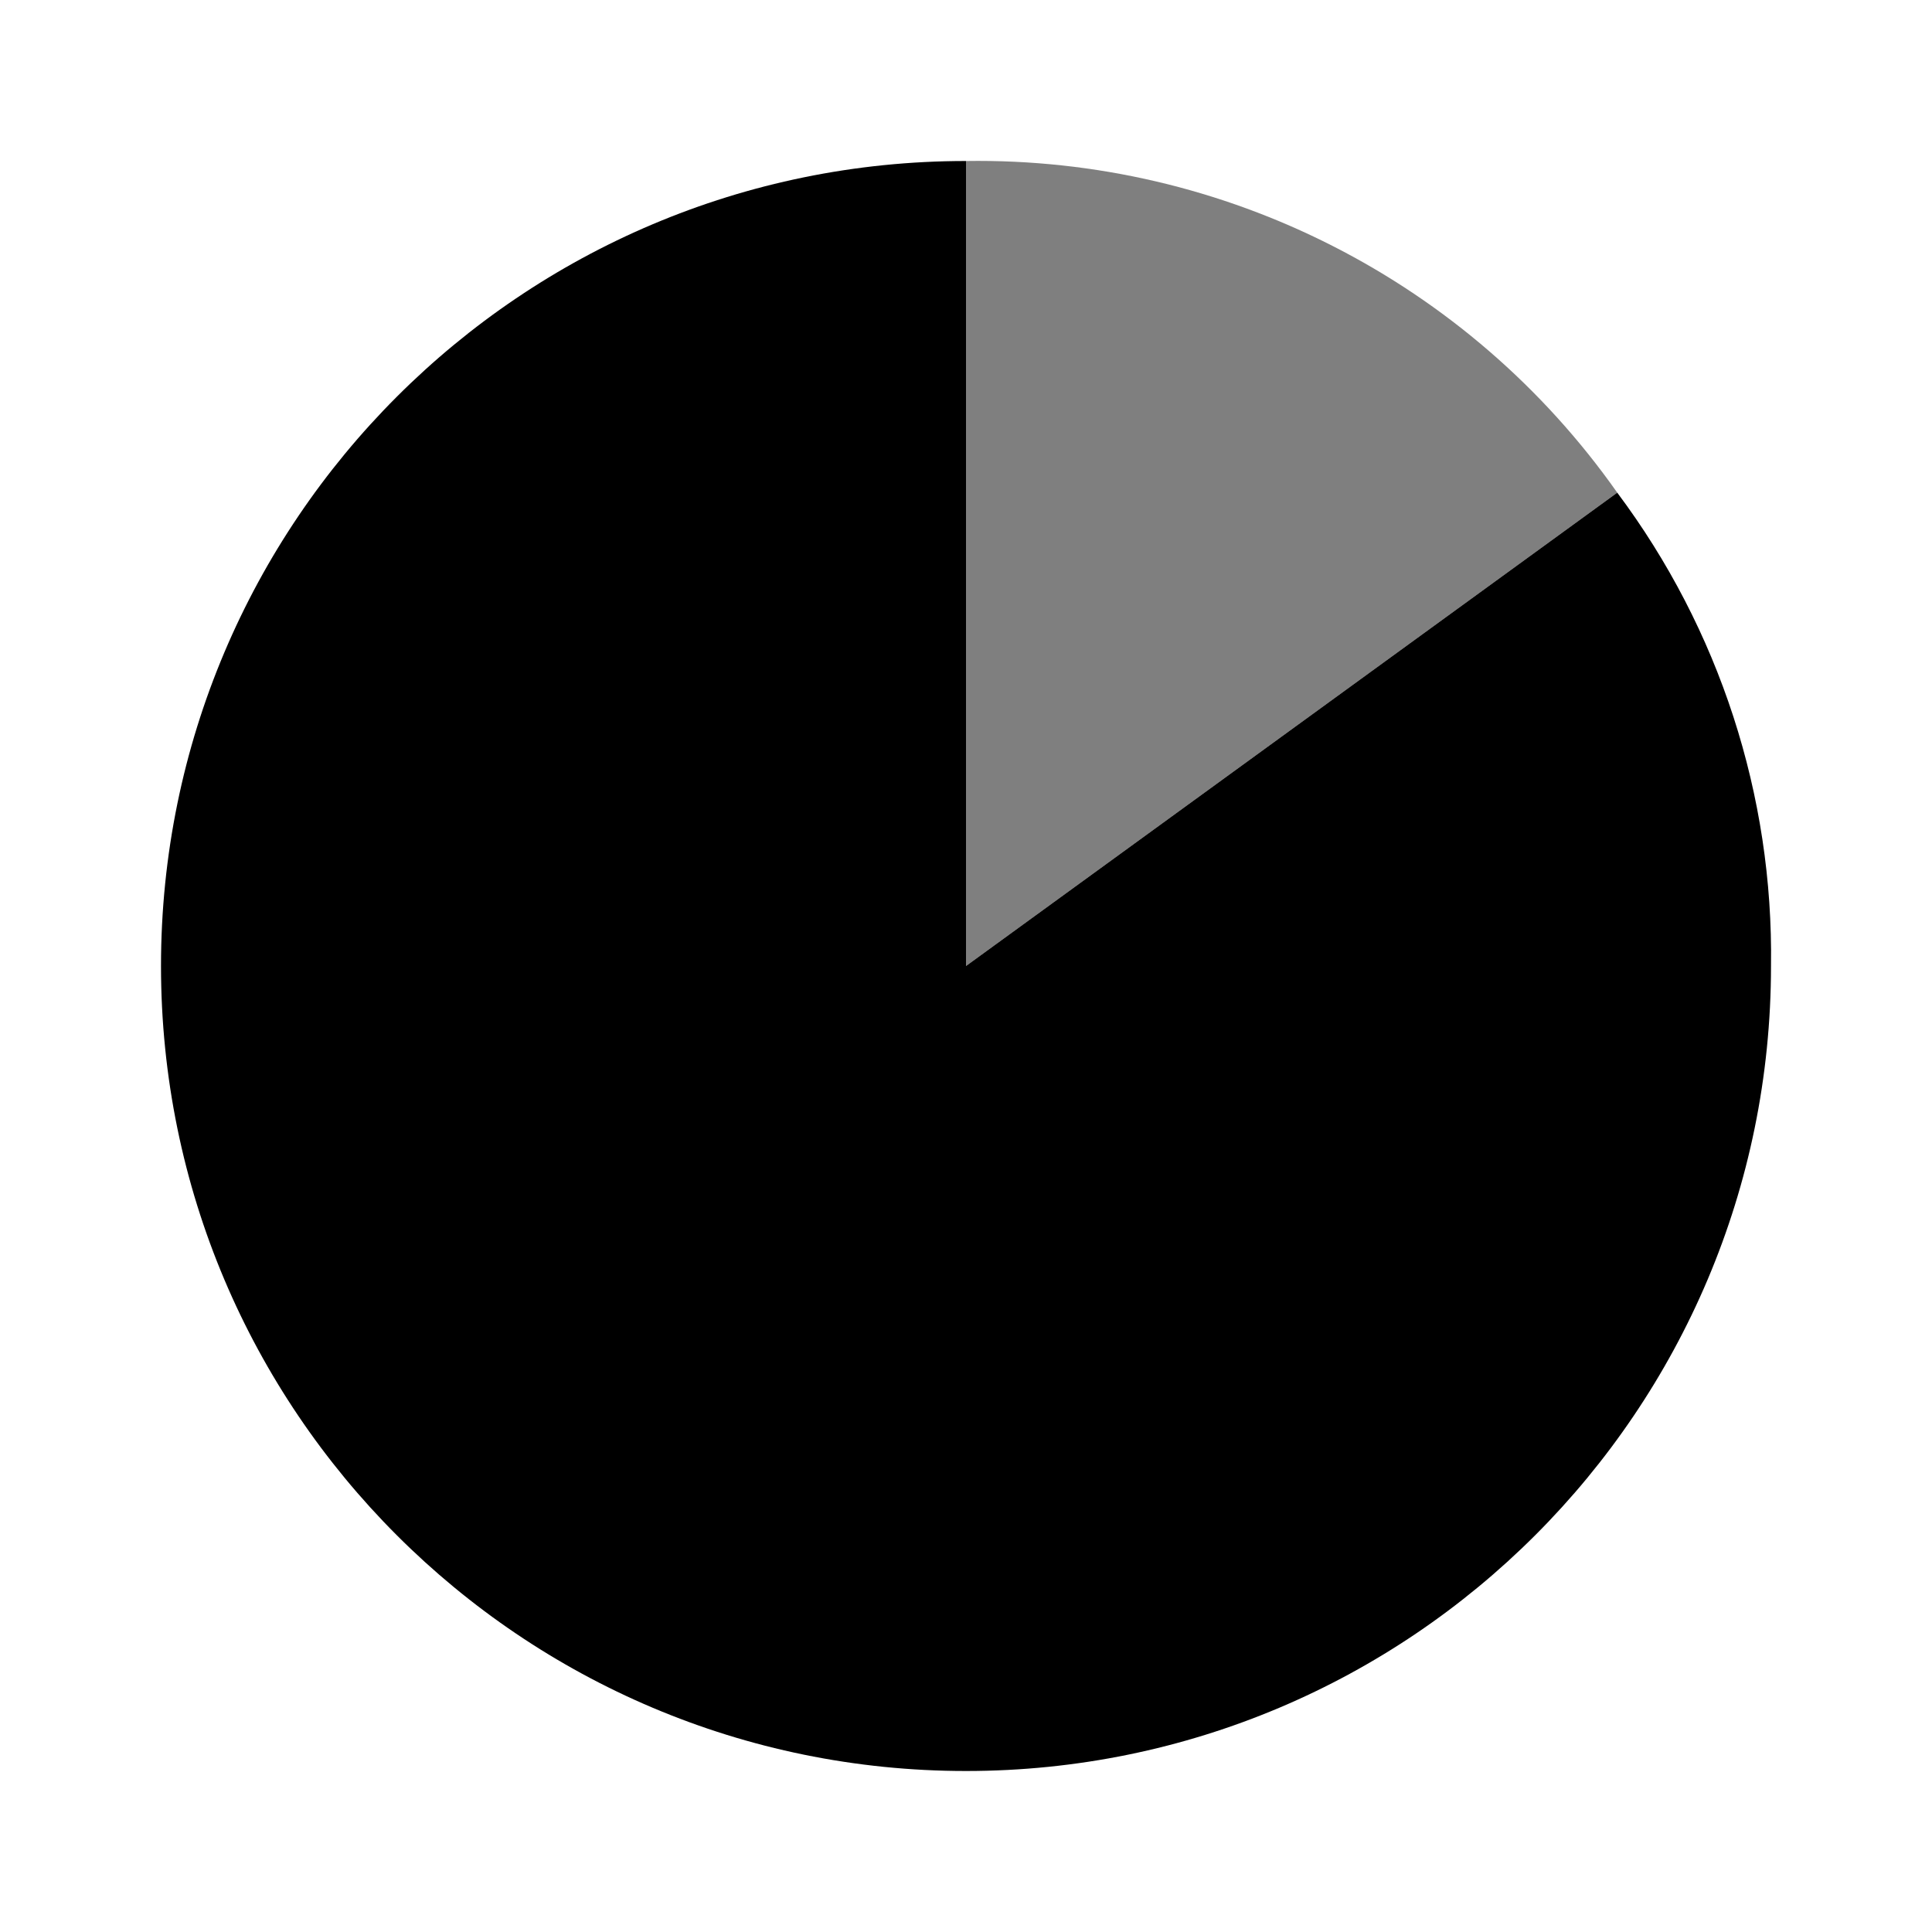
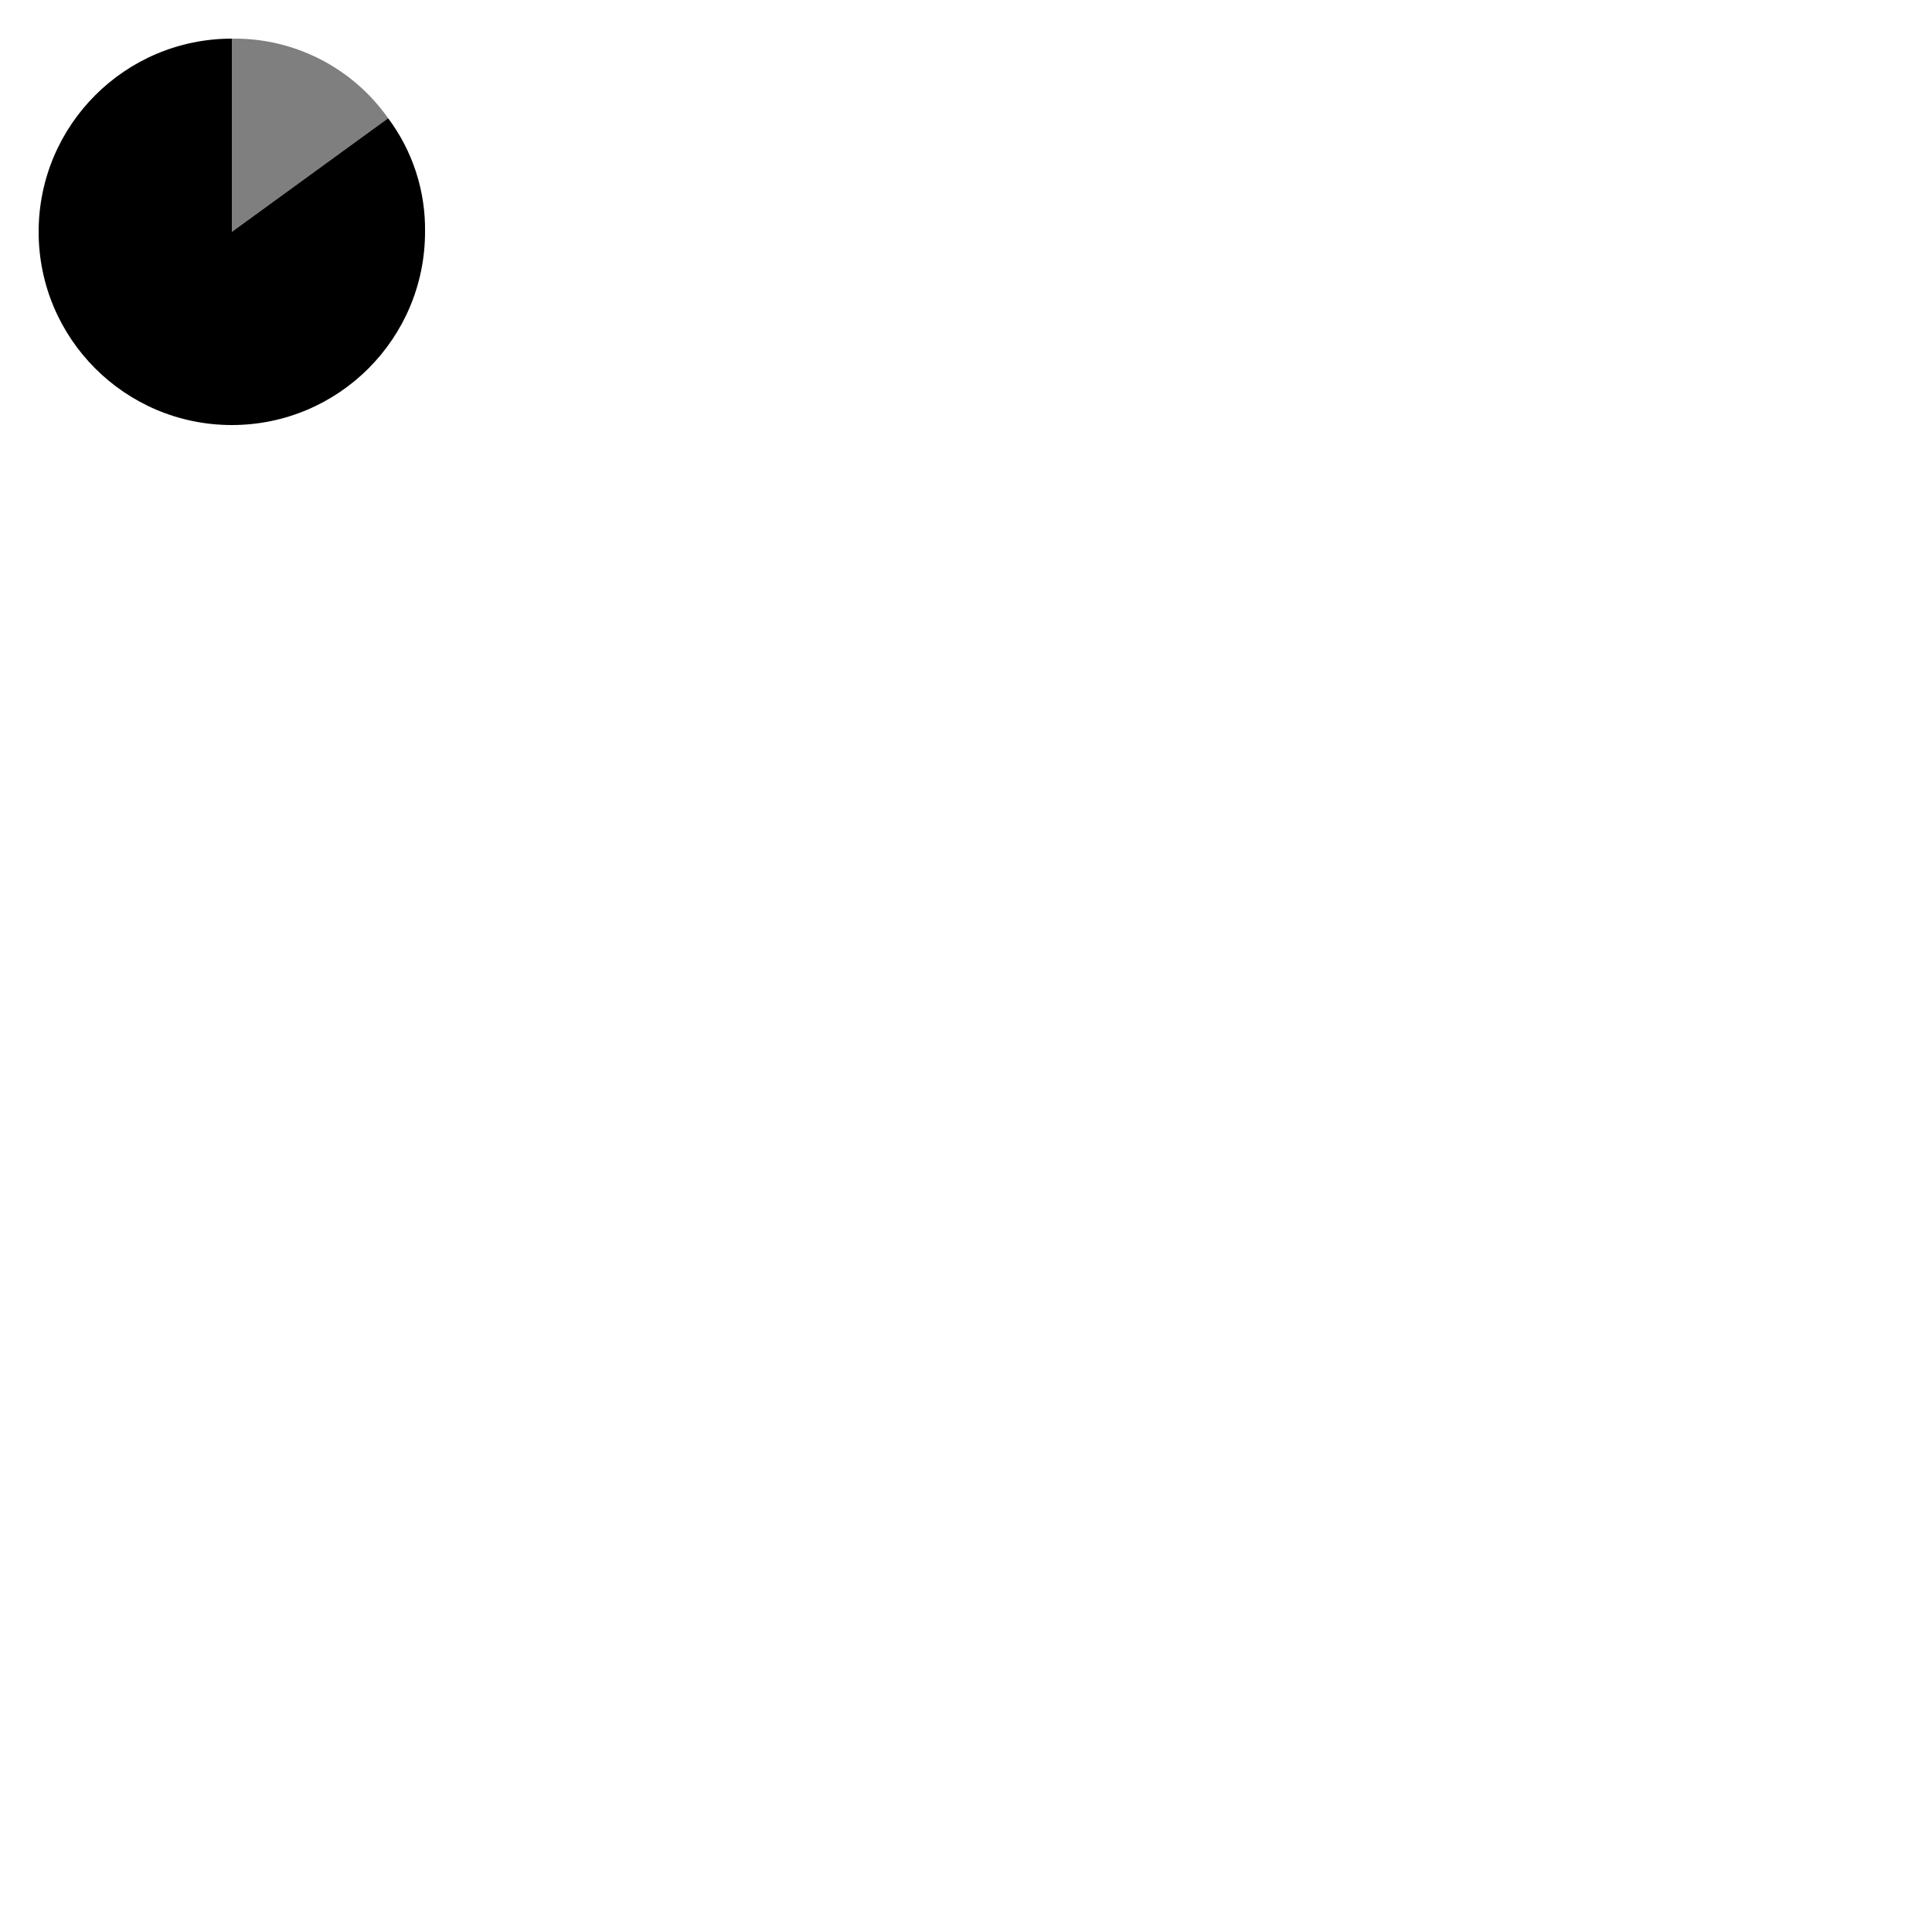
- <svg xmlns="http://www.w3.org/2000/svg" width="24" height="24" viewBox="0 0 24 24">
+ <svg xmlns="http://www.w3.org/2000/svg" width="48" height="48" viewBox="0 0 100 100">
  <g>
    <rect width="24" height="24" transform="translate(24 24) rotate(-180)" fill="none" />
    <g opacity="0.5">
      <path d="M12,12l8.09-5.88A9.71,9.71,0,0,0,12,2Z" transform="translate(0 0)" />
    </g>
    <path d="M12,12V2A10,10,0,1,0,22,12a9.58,9.58,0,0,0-1.91-5.88Z" transform="translate(0 0)" />
  </g>
</svg>
